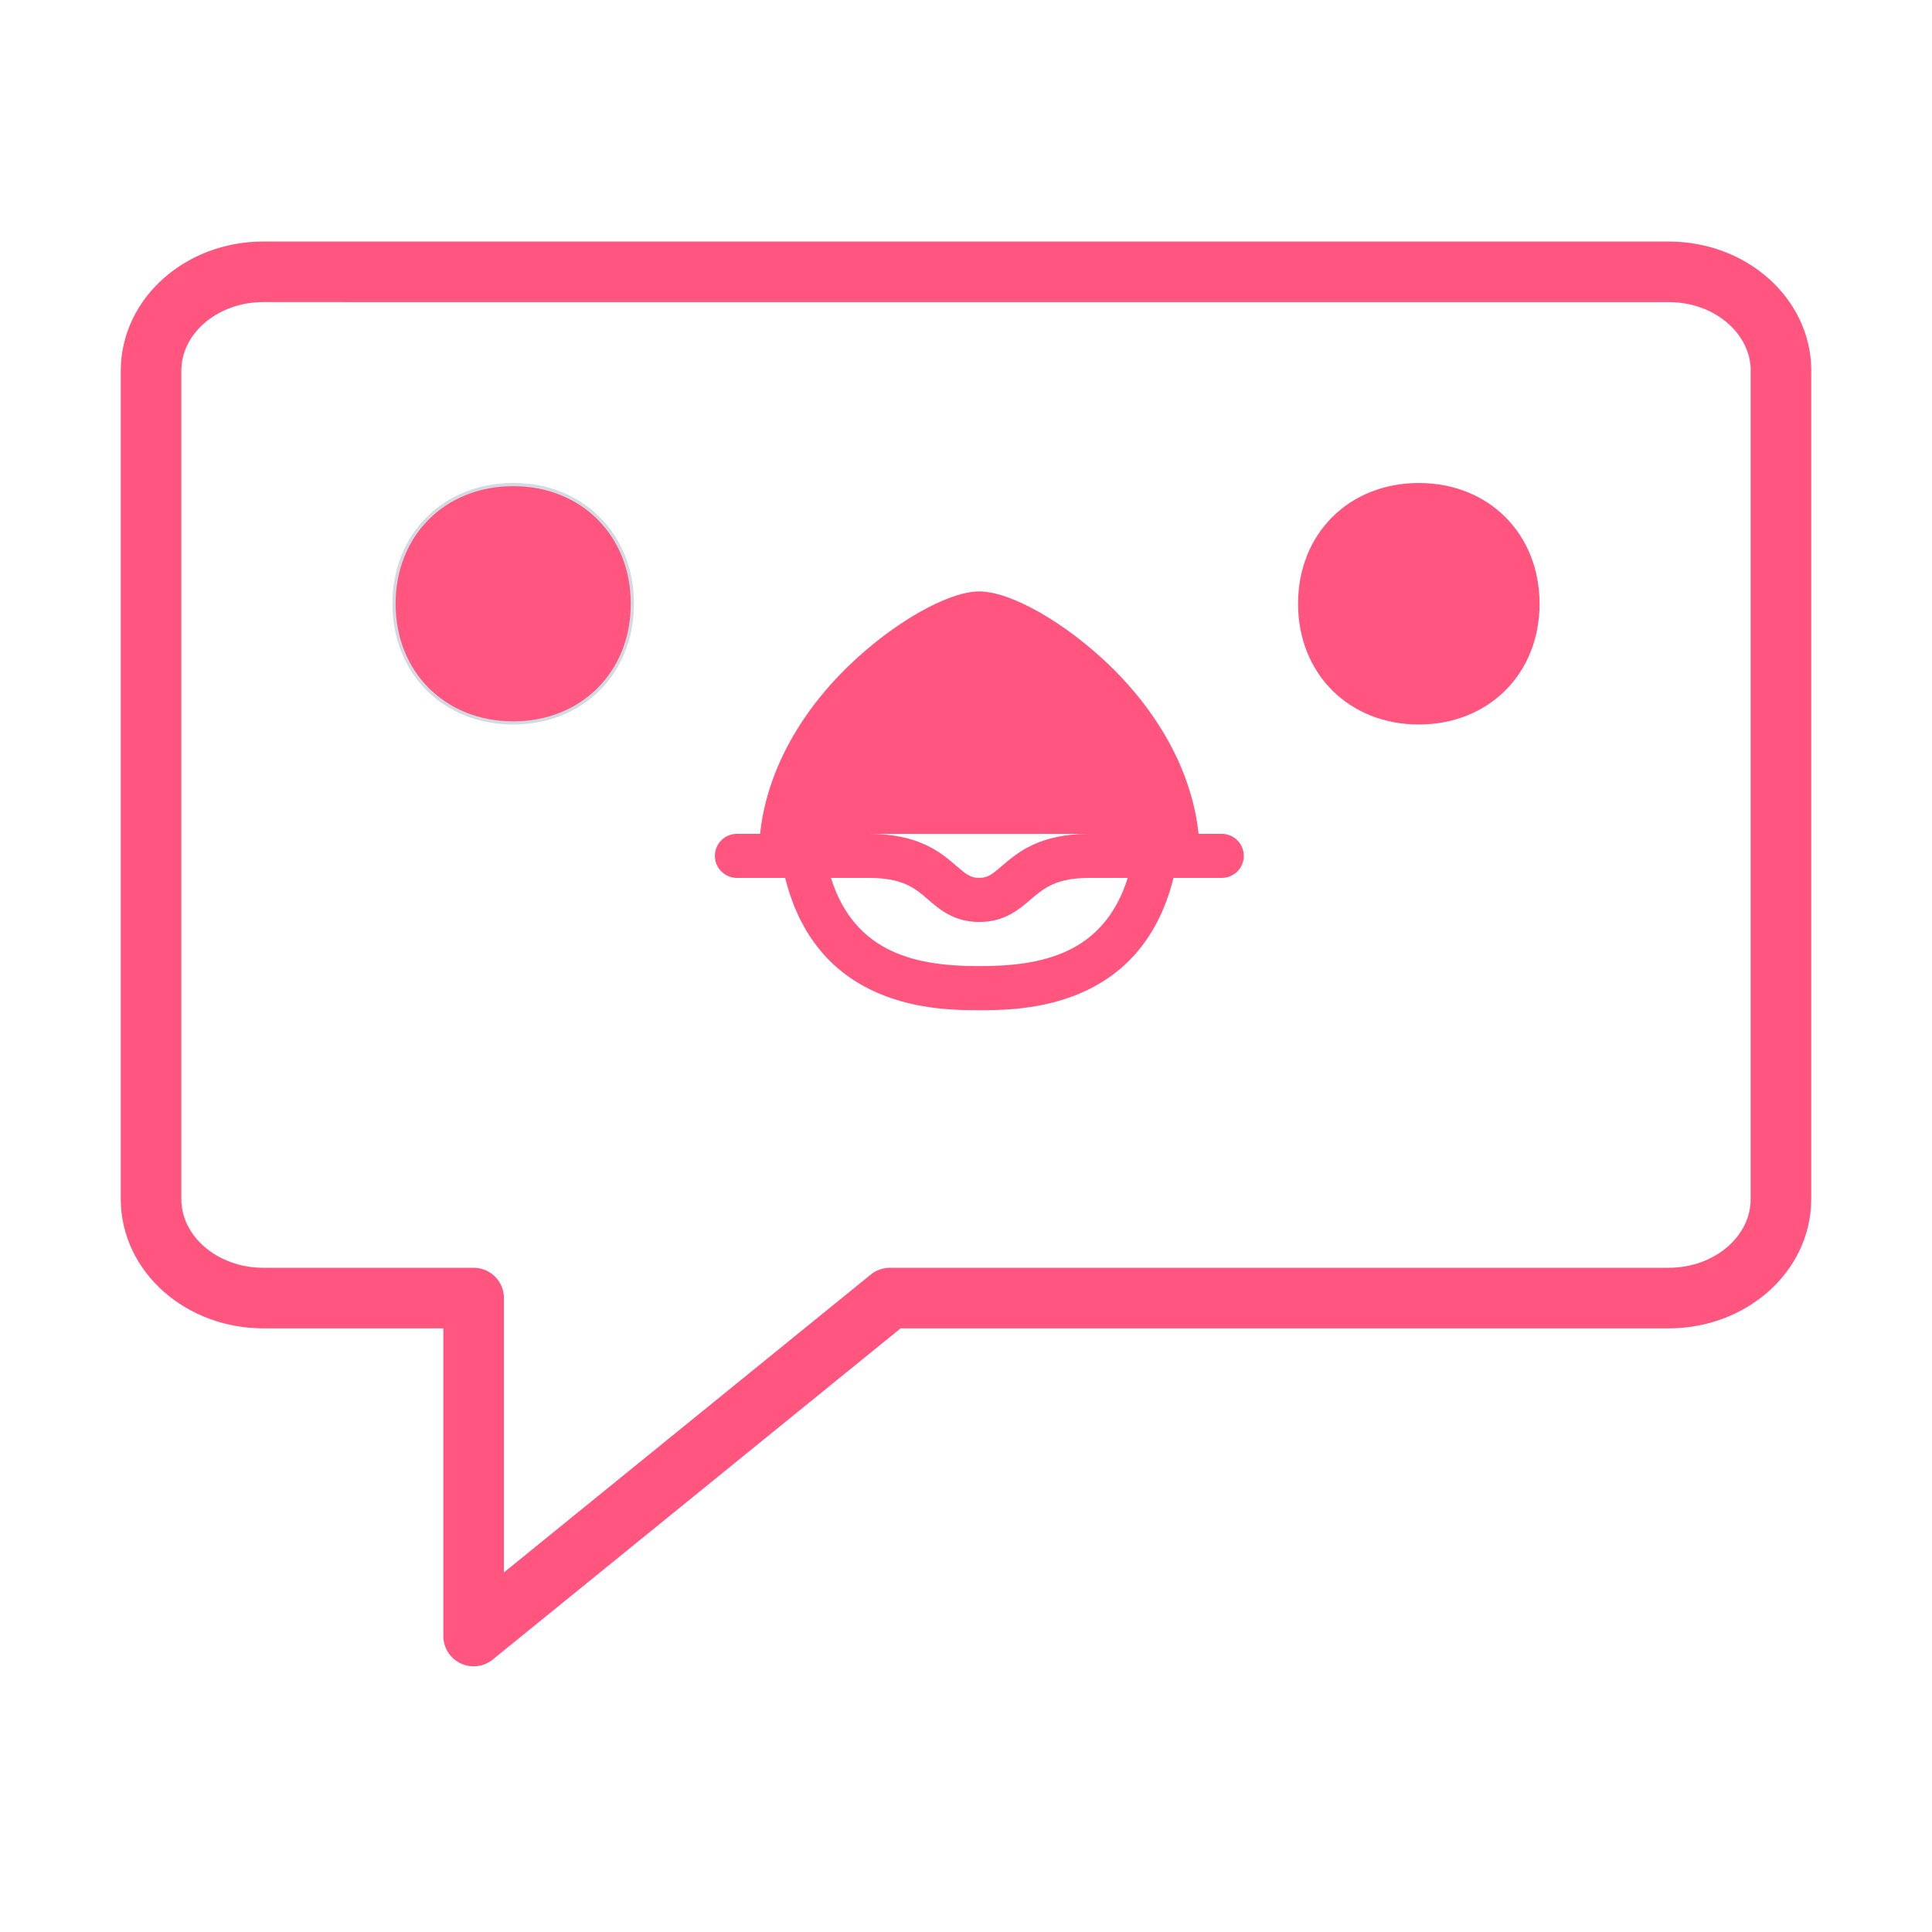
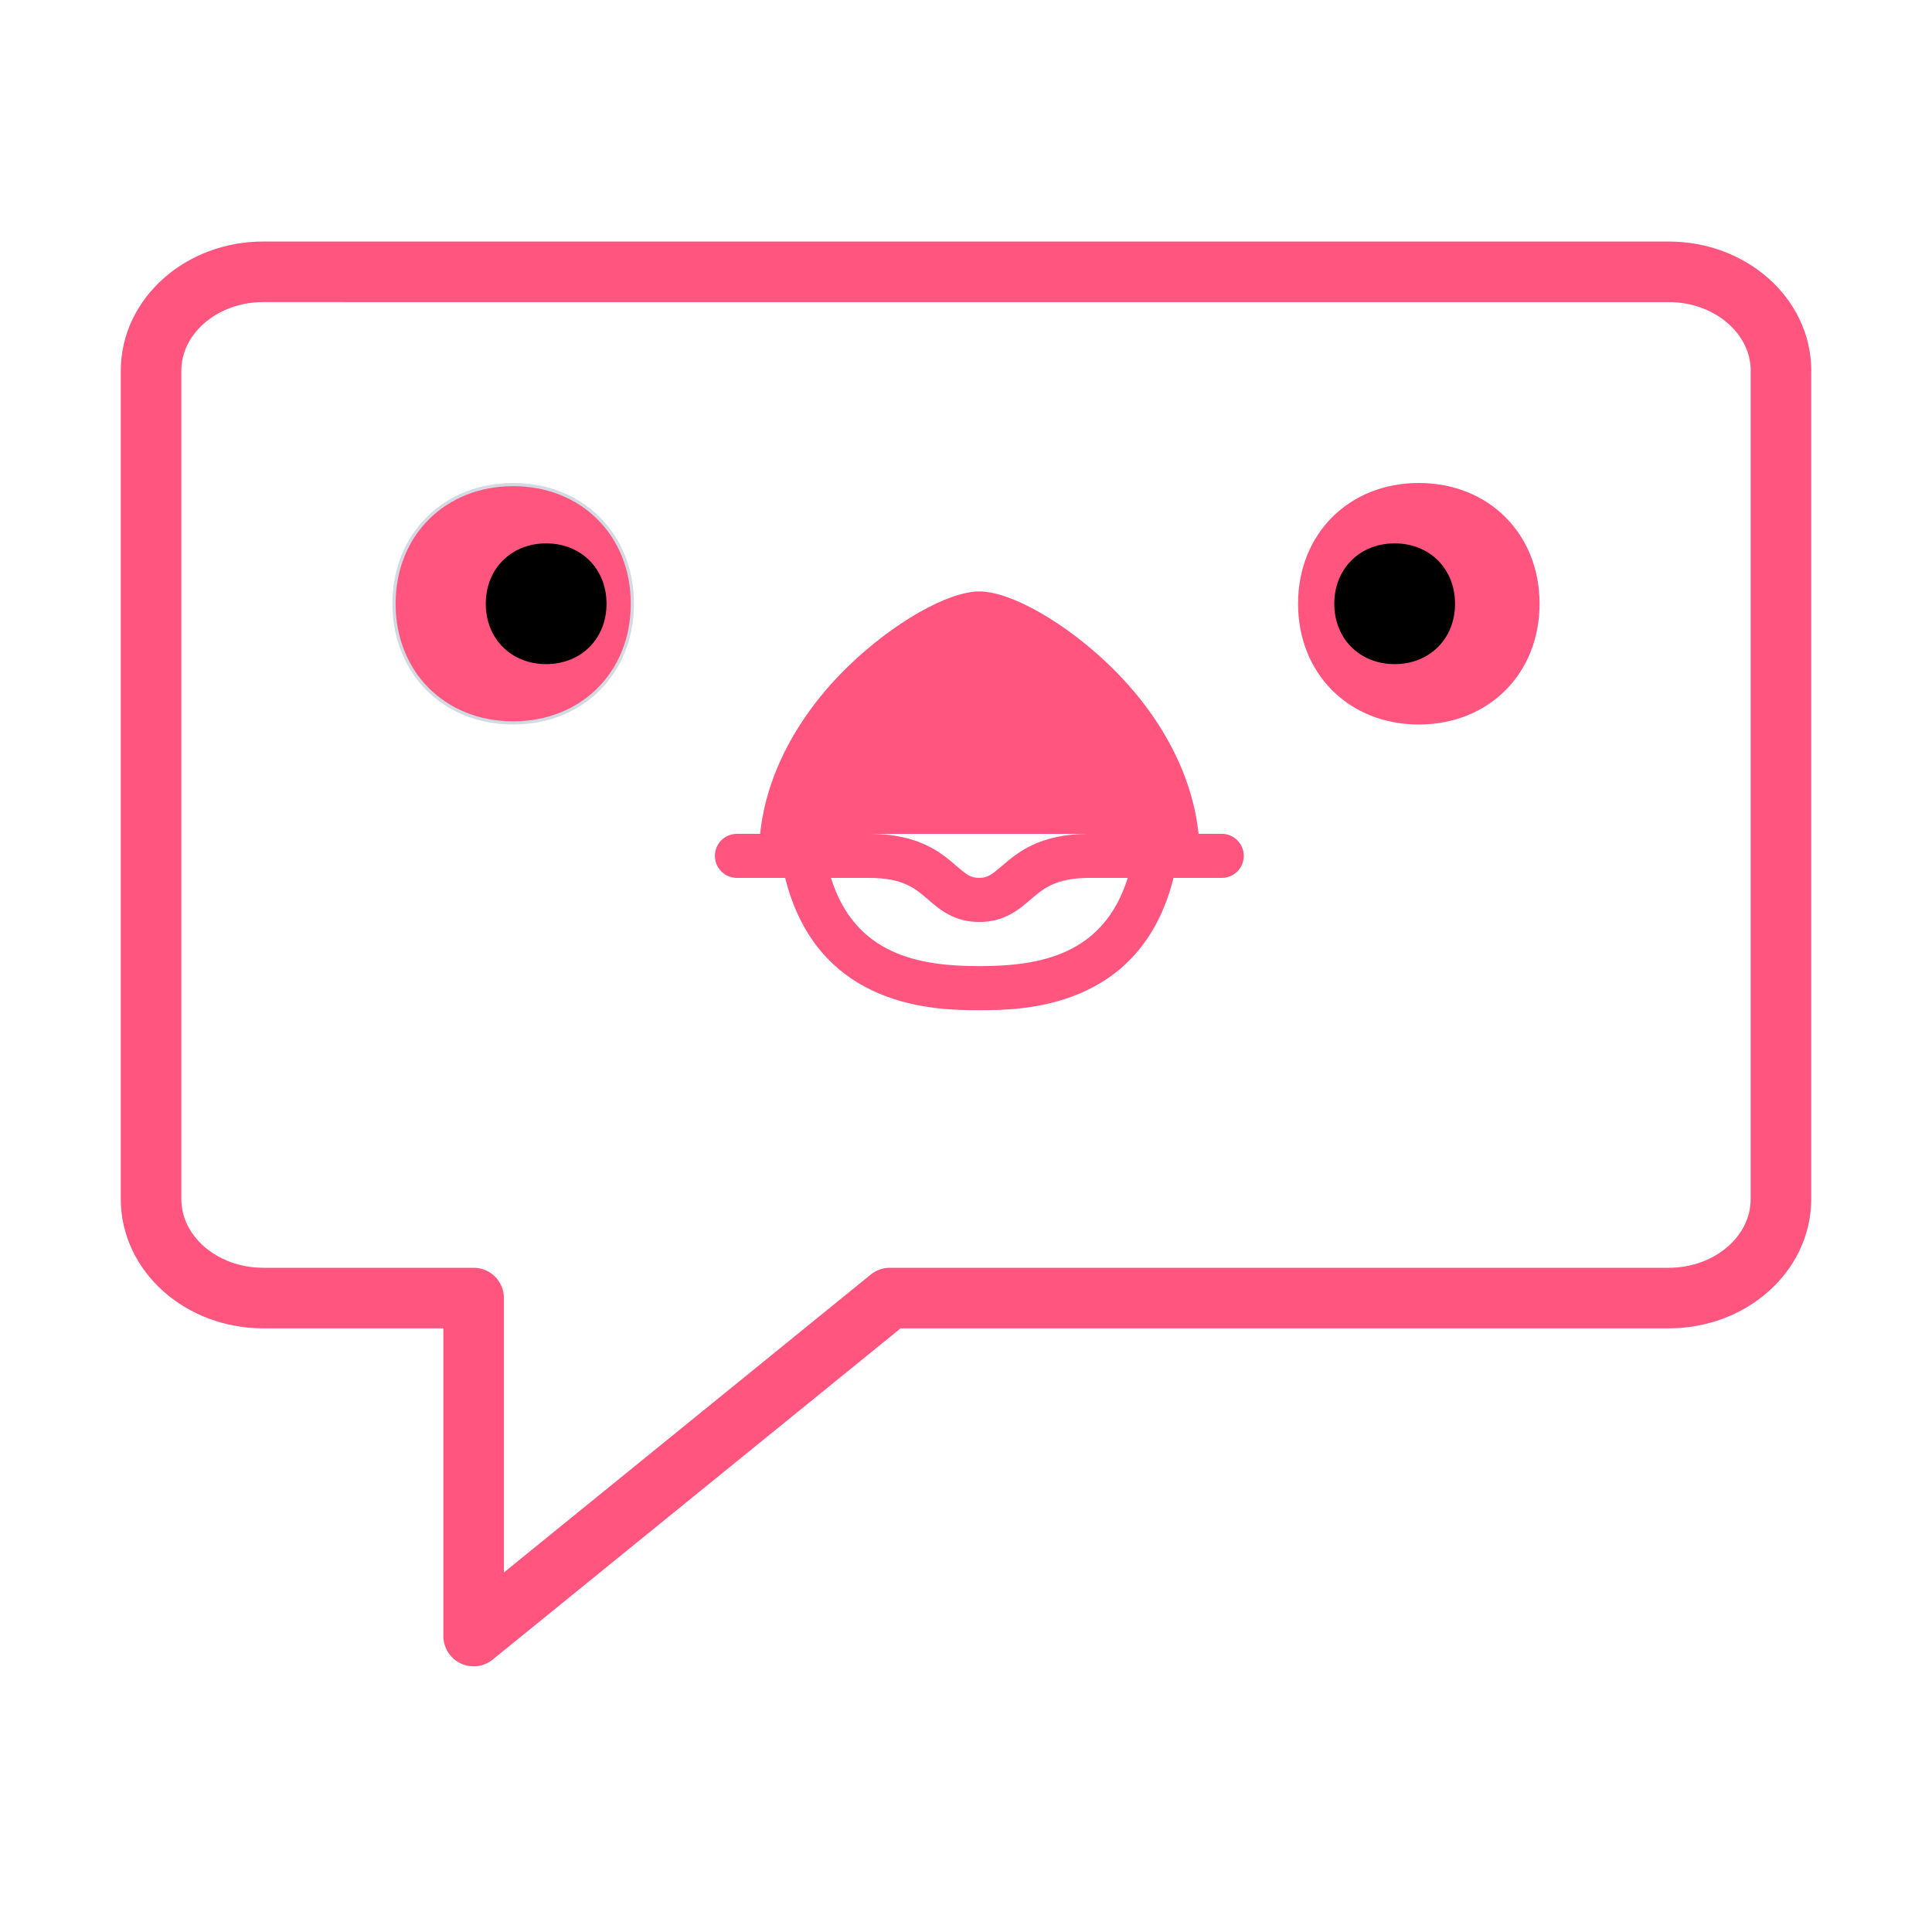
<svg xmlns="http://www.w3.org/2000/svg" width="32" height="32" version="1.1" id="svg12">
  <defs id="defs16" />
  <g id="choqok_offline">
    <rect style="opacity:0.001" width="32" height="32" x="0" y="0" id="rect7-3" />
    <path fill="none" stroke-width="1.003" stroke-linecap="round" stroke-linejoin="round" stroke-miterlimit="10" d="M 29.498,6.141 V 19.861 c 0,0.905 -0.832,1.639 -1.859,1.639 H 14.739 L 7.845,27.098 V 21.5 H 4.361 c -1.027,0 -1.859,-0.734 -1.859,-1.639 V 6.141 c 0,-0.905 0.832,-1.639 1.859,-1.639 l 23.279,3.439e-4 c 1.027,1.52e-5 1.859,0.734 1.859,1.639 z" id="path2-67" style="stroke:#ff557f;stroke-opacity:1" />
    <path d="m 8.5,8.026 c -1.142,0 -1.974,0.83 -1.974,1.974 0,1.144 0.832,1.974 1.974,1.974 1.142,0 1.974,-0.83 1.974,-1.974 0,-1.144 -0.832,-1.974 -1.974,-1.974 z" id="path6-5" style="fill:#ff557f;fill-opacity:1;stroke:#d3dae3;stroke-width:0.053;stroke-opacity:1" />
    <path d="m 23.5,8 c -1.157,0 -2,0.841 -2,2 0,1.159 0.843,2 2,2 1.157,0 2,-0.841 2,-2 0,-1.159 -0.843,-2 -2,-2 z" id="path8-3" style="fill:#ff557f;fill-opacity:1;stroke-width:0.053" />
    <path d="m 20.236,13.811 h -0.384 c -0.103,-0.977 -0.615,-1.955 -1.466,-2.782 -0.737,-0.715 -1.645,-1.233 -2.165,-1.233 -0.52,0 -1.428,0.52 -2.165,1.233 -0.853,0.827 -1.364,1.805 -1.466,2.782 h -0.384 c -0.203,0 -0.365,0.164 -0.365,0.365 0,0.2 0.164,0.365 0.365,0.365 h 0.799 c 0.546,2.191 2.541,2.191 3.216,2.191 0.675,0 2.67,0 3.216,-2.191 h 0.799 c 0.203,0 0.365,-0.164 0.365,-0.365 0,-0.2 -0.162,-0.365 -0.365,-0.365 z m -6.914,0 h 1.07 3.652 1.07 -1.07 c -0.83,0 -1.19,0.31 -1.452,0.534 -0.169,0.145 -0.234,0.195 -0.374,0.195 -0.141,0 -0.205,-0.05 -0.374,-0.195 -0.262,-0.226 -0.622,-0.534 -1.452,-0.534 z m 2.899,2.191 c -1.001,0 -2.057,-0.184 -2.458,-1.461 h 0.634 c 0.56,0 0.763,0.174 0.975,0.358 0.193,0.167 0.432,0.372 0.849,0.372 0.417,0 0.656,-0.207 0.849,-0.372 0.215,-0.184 0.417,-0.358 0.975,-0.358 h 0.634 c -0.401,1.278 -1.457,1.461 -2.458,1.461 z" id="path10-5" style="fill:#ff557f;fill-opacity:1;stroke-width:0.024" />
+     <path d="m 9.046,9 c -0.578,0 -1,0.42 -1,1 0,0.58 0.422,1 1,1 0.578,0 1,-0.42 1,-1 0,-0.58 -0.422,-1 -1,-1 z" id="path8-5-1-3" style="fill:#000000;fill-opacity:1;stroke-width:0.027" />
+     <path d="M 23.1,9 C 22.522,9 22.1,9.42 22.1,10 c 0,0.58 0.422,1 1,1 C 23.678,11 24.1,10.58 24.1,10 24.1,9.42 23.678,9 23.1,9 Z" id="path8-5-1-3-6" style="fill:#000000;fill-opacity:1;stroke-width:0.027" />
  </g>
  <g id="22-22-choqok_offline">
    <rect style="opacity:0.001" width="22" height="22" x="32" y="10" id="rect2-6" />
    <path fill="none" stroke-width="1" stroke-linecap="round" stroke-linejoin="round" stroke-miterlimit="10" d="M 51.508,14.581 V 23.399 c 0,0.602 -0.525,1.101 -1.172,1.101 h -8.131 l -4.346,4.008 V 24.5 h -2.196 c -0.647,0 -1.172,-0.499 -1.172,-1.101 v -8.818 c 0,-0.602 0.525,-1.089 1.172,-1.089 h 14.673 c 0.647,0 1.172,0.488 1.172,1.089 z" id="path2-6-2" style="stroke:#ff557f;stroke-opacity:1" />
    <path d="m 38.5,15.5 c -0.868,0 -1.5,0.631 -1.5,1.5 0,0.869 0.632,1.5 1.5,1.5 0.868,0 1.5,-0.631 1.5,-1.5 0,-0.869 -0.632,-1.5 -1.5,-1.5 z" id="path6-3-9" style="fill:#ff557f;fill-opacity:1;stroke-width:0.04" />
    <path d="M 47.6,15.5 C 46.732,15.5 46.1,16.131 46.1,17 c 0,0.869 0.632,1.5 1.5,1.5 C 48.468,18.5 49.1,17.869 49.1,17 c 0,-0.869 -0.632,-1.5 -1.5,-1.5 z" id="path8-5-1" style="fill:#ff557f;fill-opacity:1;stroke-width:0.04" />
    <path d="m 45.724,19.541 h -0.256 c -0.068,-0.652 -0.41,-1.303 -0.977,-1.855 -0.491,-0.477 -1.097,-0.822 -1.443,-0.822 -0.346,0 -0.952,0.346 -1.443,0.822 -0.569,0.551 -0.909,1.203 -0.977,1.855 h -0.256 c -0.135,0 -0.243,0.11 -0.243,0.243 0,0.134 0.11,0.243 0.243,0.243 h 0.532 c 0.364,1.461 1.694,1.461 2.144,1.461 0.45,0 1.78,0 2.144,-1.461 h 0.532 c 0.135,0 0.243,-0.11 0.243,-0.243 0,-0.134 -0.108,-0.243 -0.243,-0.243 z m -4.609,0 v 0 l 3.205,0.151 0.657,-0.151 -1.013,-0.002 v 0 0 0 0 z m 1.933,1.461 c -0.668,0 -1.372,-0.122 -1.639,-0.974 h 0.423 c 0.373,0 0.509,0.116 0.65,0.238 0.129,0.111 0.288,0.248 0.566,0.248 0.278,0 0.437,-0.138 0.566,-0.248 0.143,-0.122 0.278,-0.238 0.65,-0.238 h 0.423 c -0.267,0.852 -0.971,0.974 -1.639,0.974 z" id="path10-6-2" style="fill:#ff557f;fill-opacity:1;stroke-width:0.016" />
+     <path d="M 38.846,16.25 C 38.412,16.25 38.096,16.565 38.096,17 c 0,0.435 0.316,0.75 0.75,0.75 0.434,0 0.75,-0.315 0.75,-0.75 0,-0.435 -0.316,-0.75 -0.75,-0.75 z" id="path8-5-1-3-7" style="fill:#000000;fill-opacity:1;stroke-width:0.02" />
+     <path d="m 47.25,16.25 c -0.434,0 -0.75,0.315 -0.75,0.75 0,0.435 0.316,0.75 0.75,0.75 0.434,0 0.75,-0.315 0.75,-0.75 0,-0.435 -0.316,-0.75 -0.75,-0.75 z" id="path8-5-1-3-7-5" style="fill:#000000;fill-opacity:1;stroke-width:0.02" />
  </g>
</svg>
